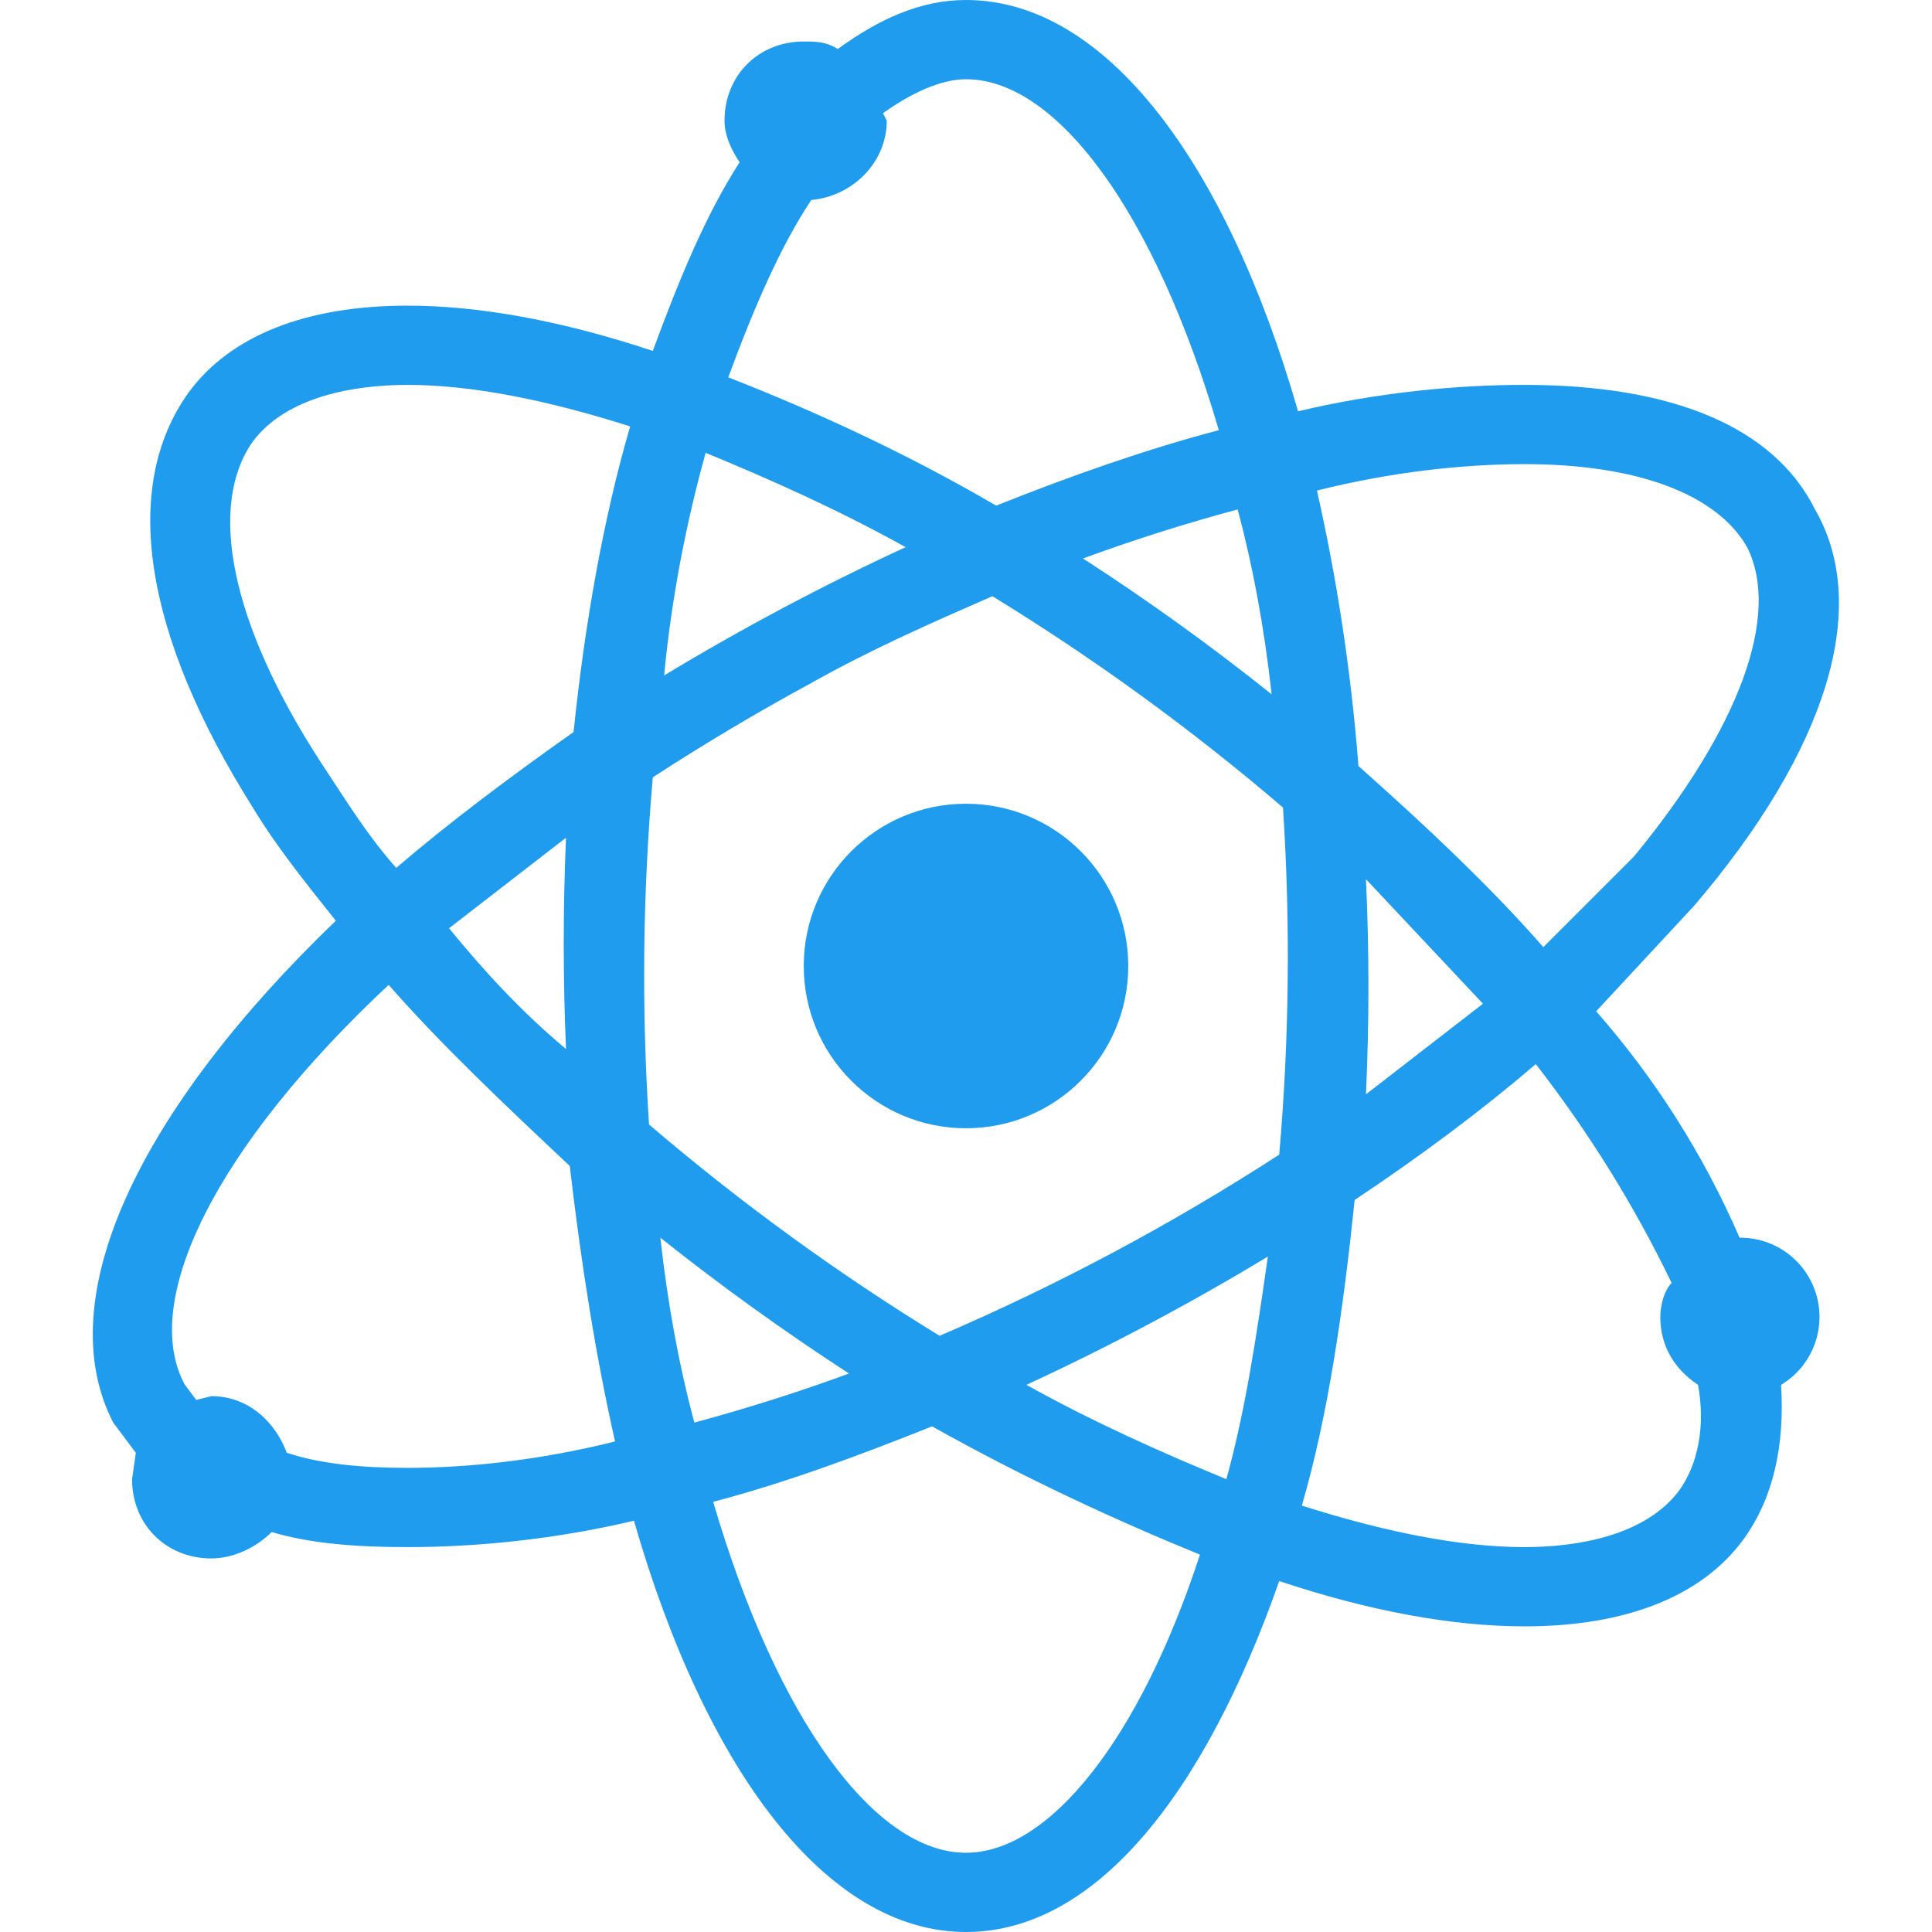
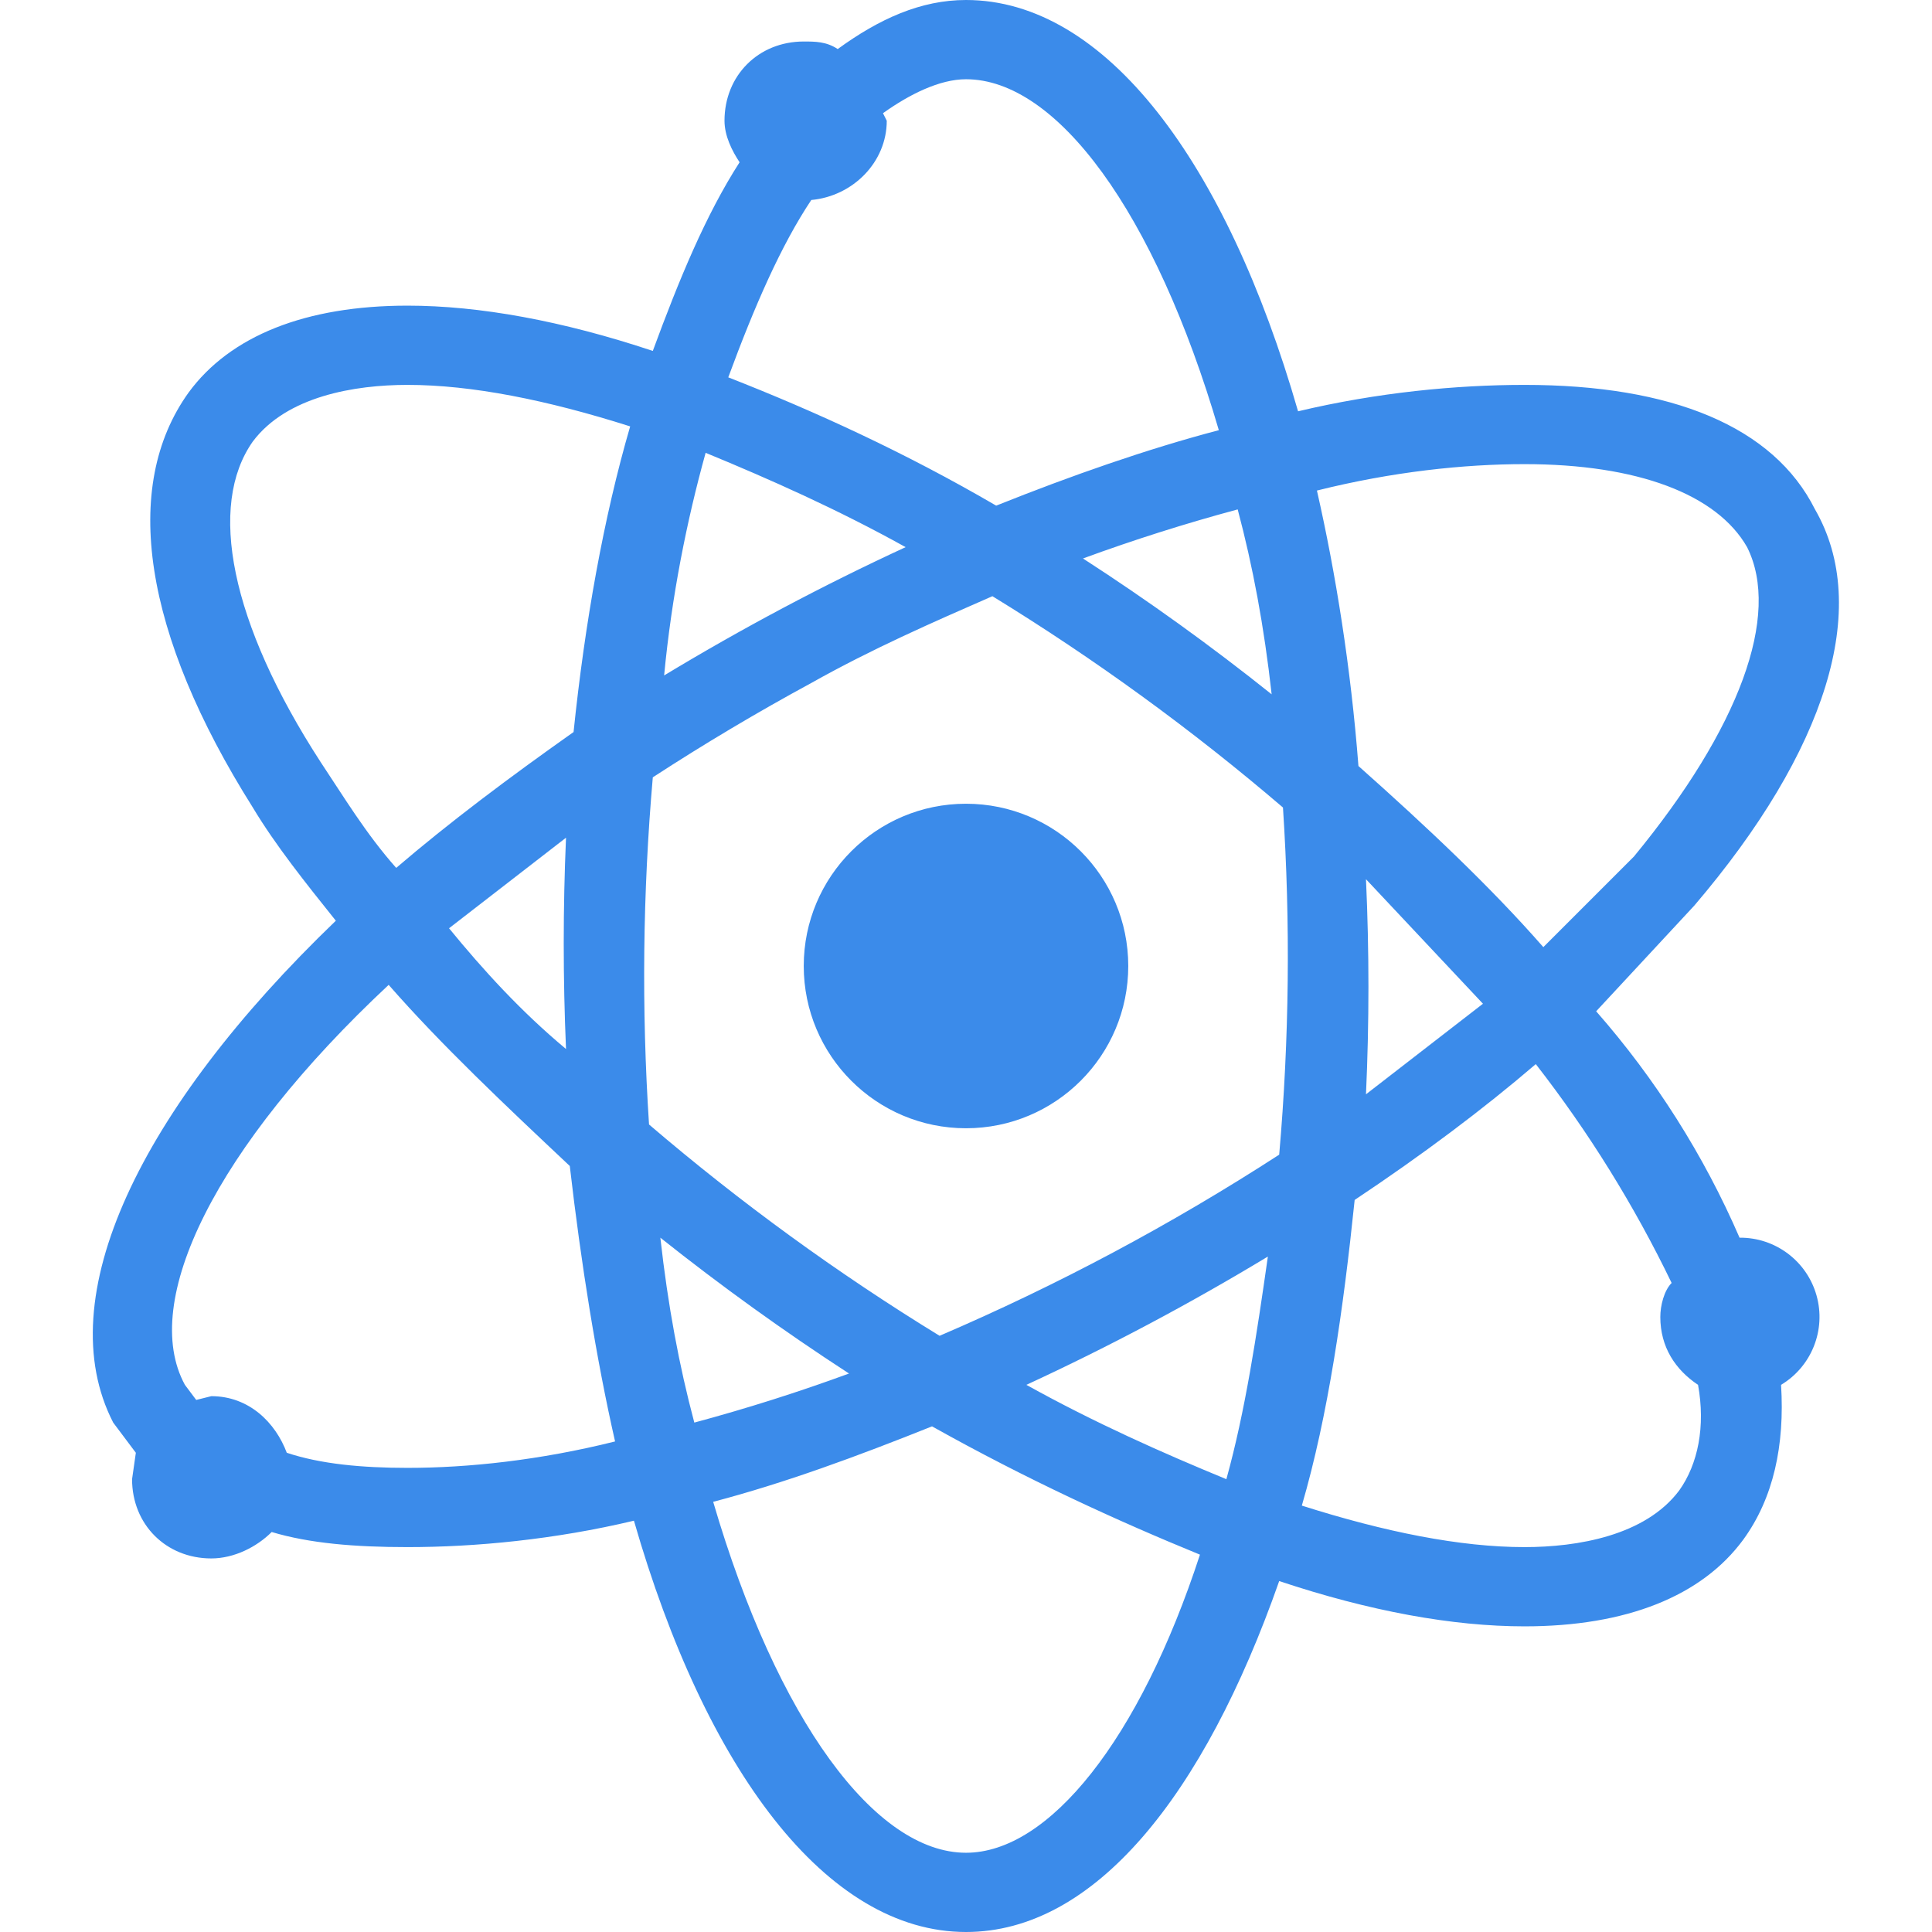
- <svg xmlns="http://www.w3.org/2000/svg" viewBox="0 0 512 512" fill="#209cee">
+ <svg xmlns="http://www.w3.org/2000/svg" viewBox="0 0 512 512" fill="#3b8bea">
  <path d="M461 328a229 229 0 00-38-60l26-28c35-41 47-79 32-105-11-22-38-33-77-33-18 0-39 2-60 7C325 43 293 0 256 0c-12 0-23 5-34 13-3-2-6-2-9-2-12 0-21 9-21 21 0 4 2 8 4 11-9 14-16 31-23 50-24-8-46-12-65-12-27 0-47 8-58 23-18 25-12 64 17 110 6 10 14 20 22 30-52 50-76 100-59 133l6 8-1 7c0 12 9 21 21 21 6 0 12-3 16-7 10 3 22 4 36 4 18 0 39-2 60-7 19 66 51 109 88 109 34 0 63-36 83-93 24 8 46 12 65 12 27 0 47-8 58-23 8-11 11-25 10-41a21 21 0 00-11-39zm-353 61c-12 0-23-1-32-4-3-8-10-15-20-15l-4 1-3-4c-12-22 8-63 54-106 14 16 31 32 48 48 3 26 7 51 12 73-20 5-39 7-55 7zm42-111c-12-10-22-21-31-32l31-24a648 648 0 000 56zm2-84c-17 12-33 24-47 36-8-9-14-19-20-28-24-37-30-68-18-85 9-12 27-15 41-15 17 0 37 4 59 11-7 24-12 52-15 81zm185-10a613 613 0 00-50-36 484 484 0 0141-13c4 15 7 31 9 49zM215 53c11-1 20-10 20-21l-1-2c7-5 15-9 22-9 24 0 50 35 67 93-19 5-39 12-59 20-24-14-48-25-71-34 7-19 14-35 22-47zm-28 67c17 7 35 15 53 25a654 654 0 00-64 34c2-21 6-41 11-59zm-12 208a643 643 0 0050 36 484 484 0 01-41 13c-4-15-7-31-9-49zm81 163c-24 0-50-35-67-93 19-5 38-12 58-20 25 14 49 25 71 34-16 49-40 79-62 79zm69-99c-17-7-35-15-53-25a654 654 0 0064-34c-3 21-6 41-11 59zm14-86a602 602 0 01-90 48 603 603 0 01-77-56 604 604 0 011-92 610 610 0 0142-25c16-9 32-16 48-23a603 603 0 0177 56 604 604 0 01-1 92zm65-183c30 0 51 8 59 22 9 18-2 48-30 82l-24 24c-14-16-31-32-49-48-2-26-6-51-11-73 20-5 39-7 55-7zm-42 110l31 33-31 24a626 626 0 000-57zm83 162c-9 12-27 15-41 15-17 0-37-4-59-11 7-24 11-52 14-81 18-12 34-24 48-36a323 323 0 0136 58c-2 2-3 6-3 9 0 8 4 14 10 18 2 11 0 21-5 28zM256 213a43 43 0 100 86 43 43 0 000-86z" />
</svg>
